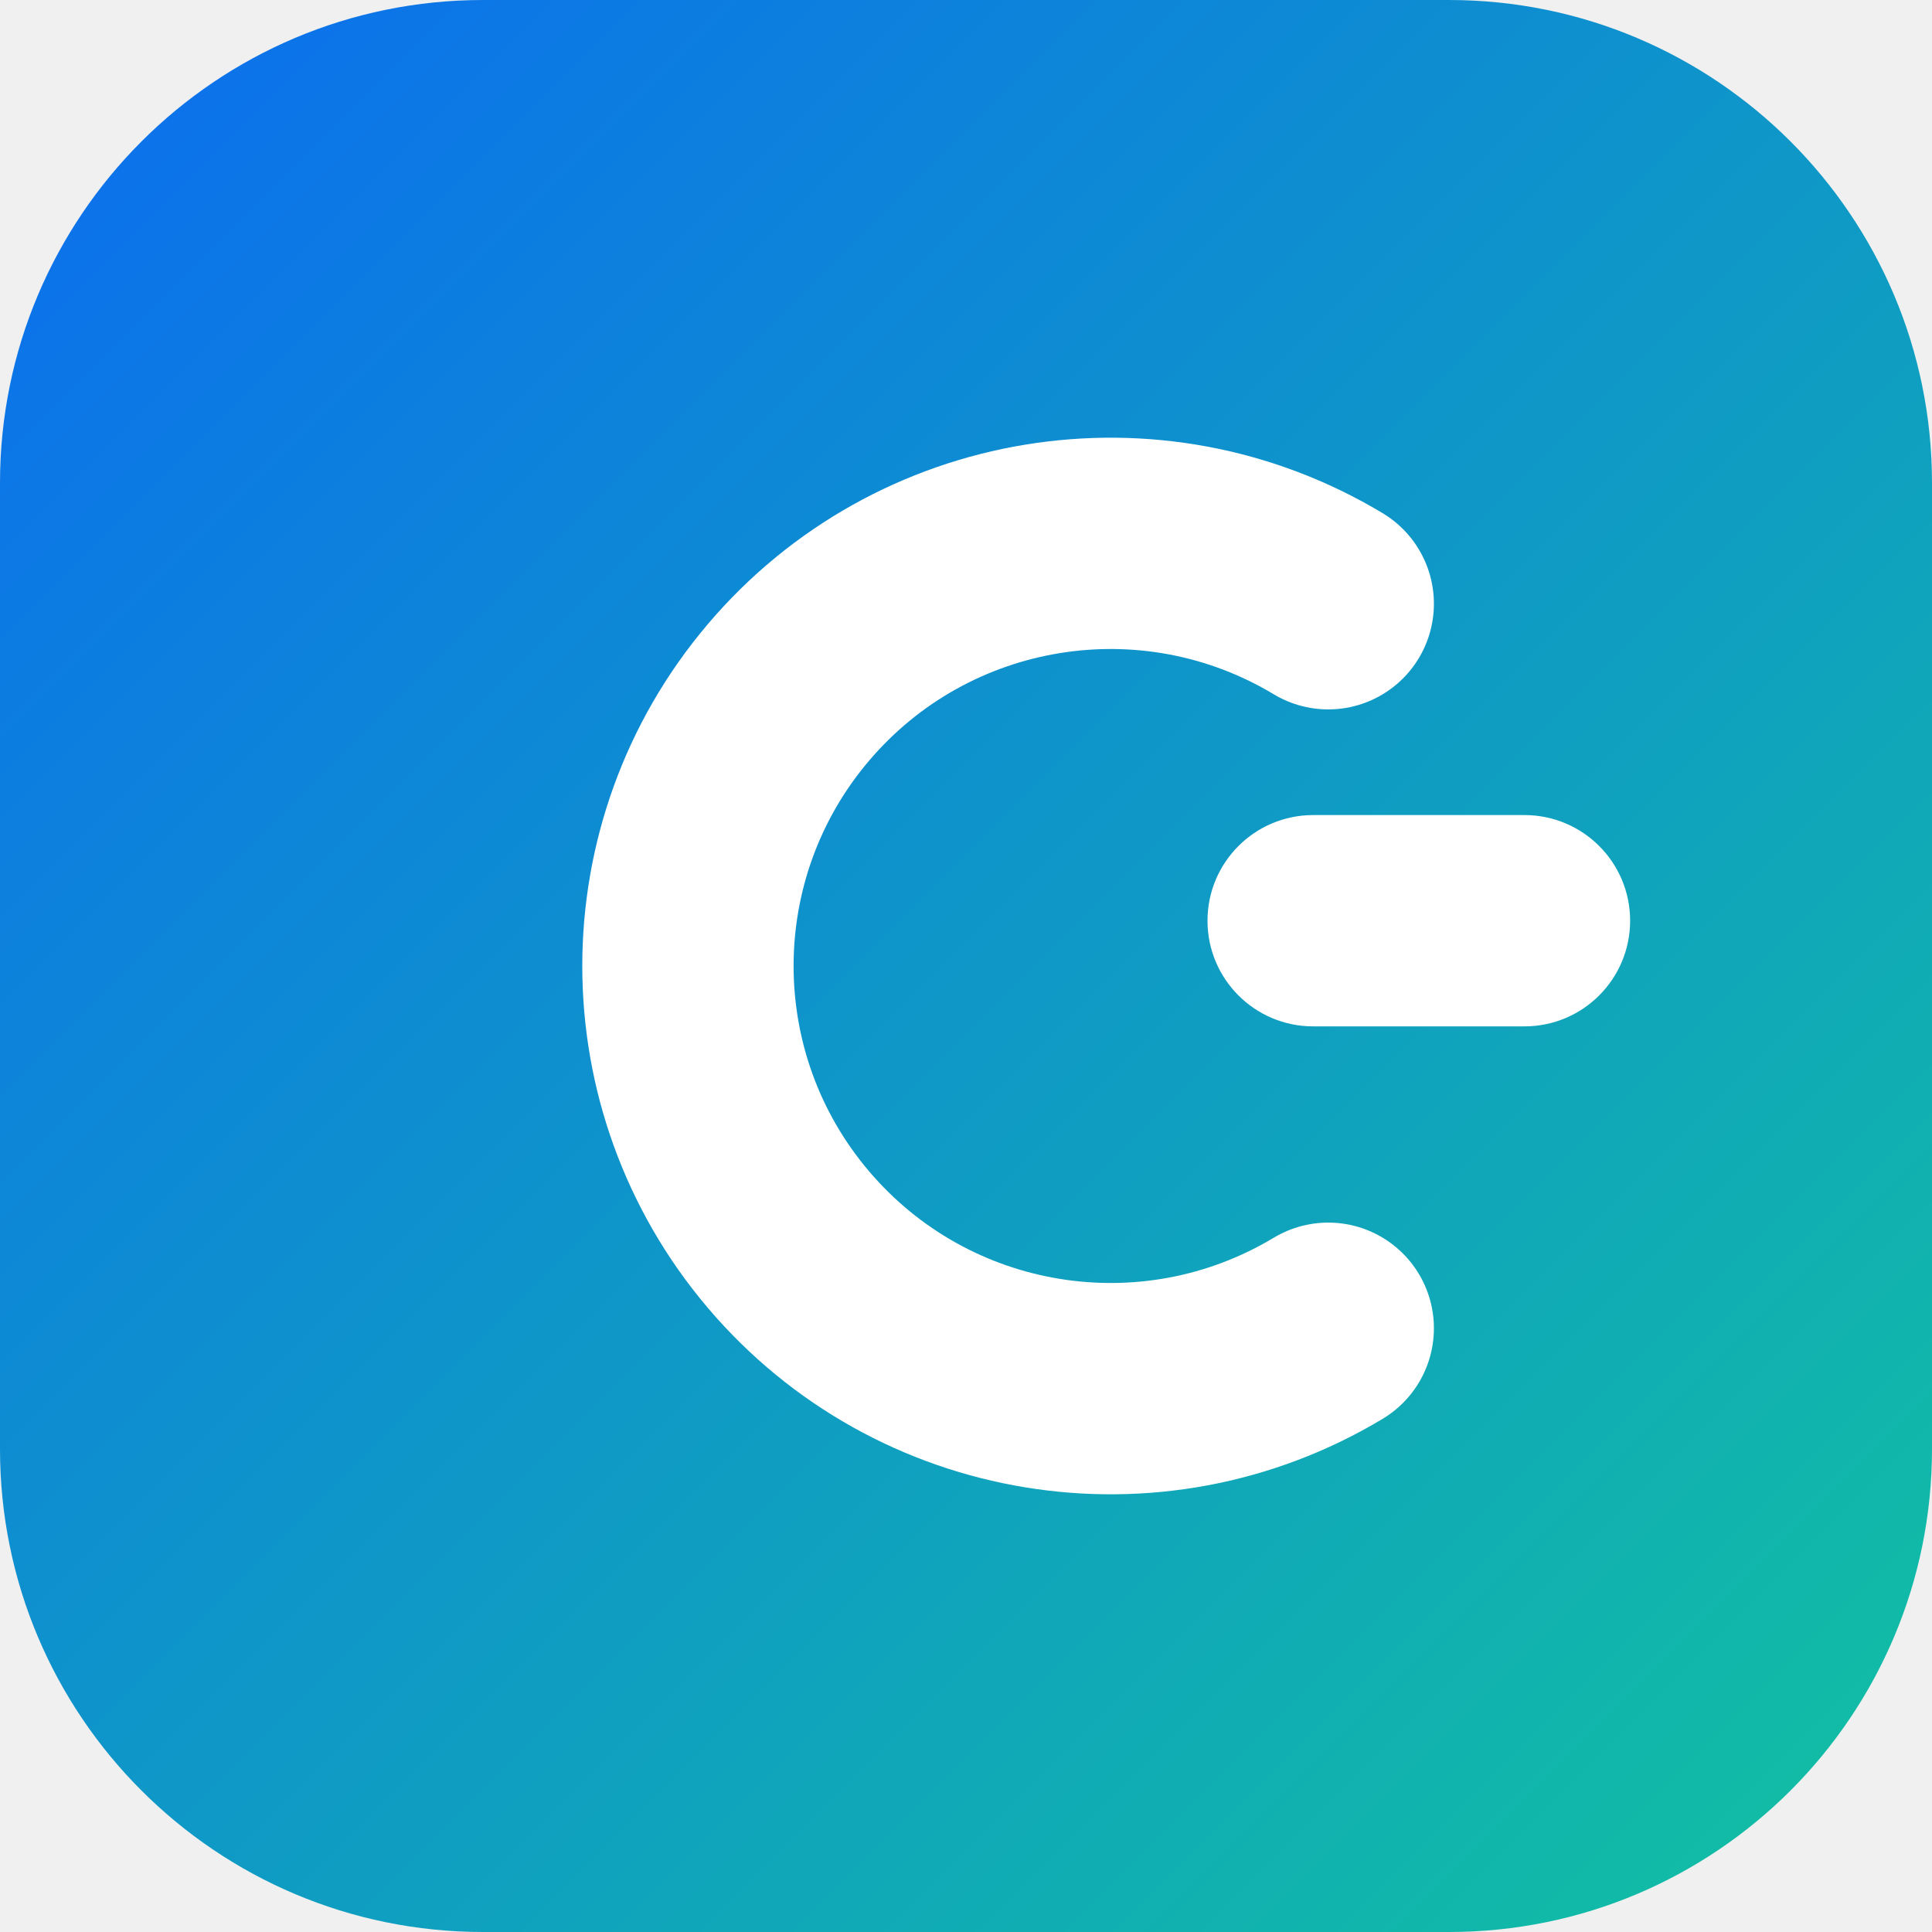
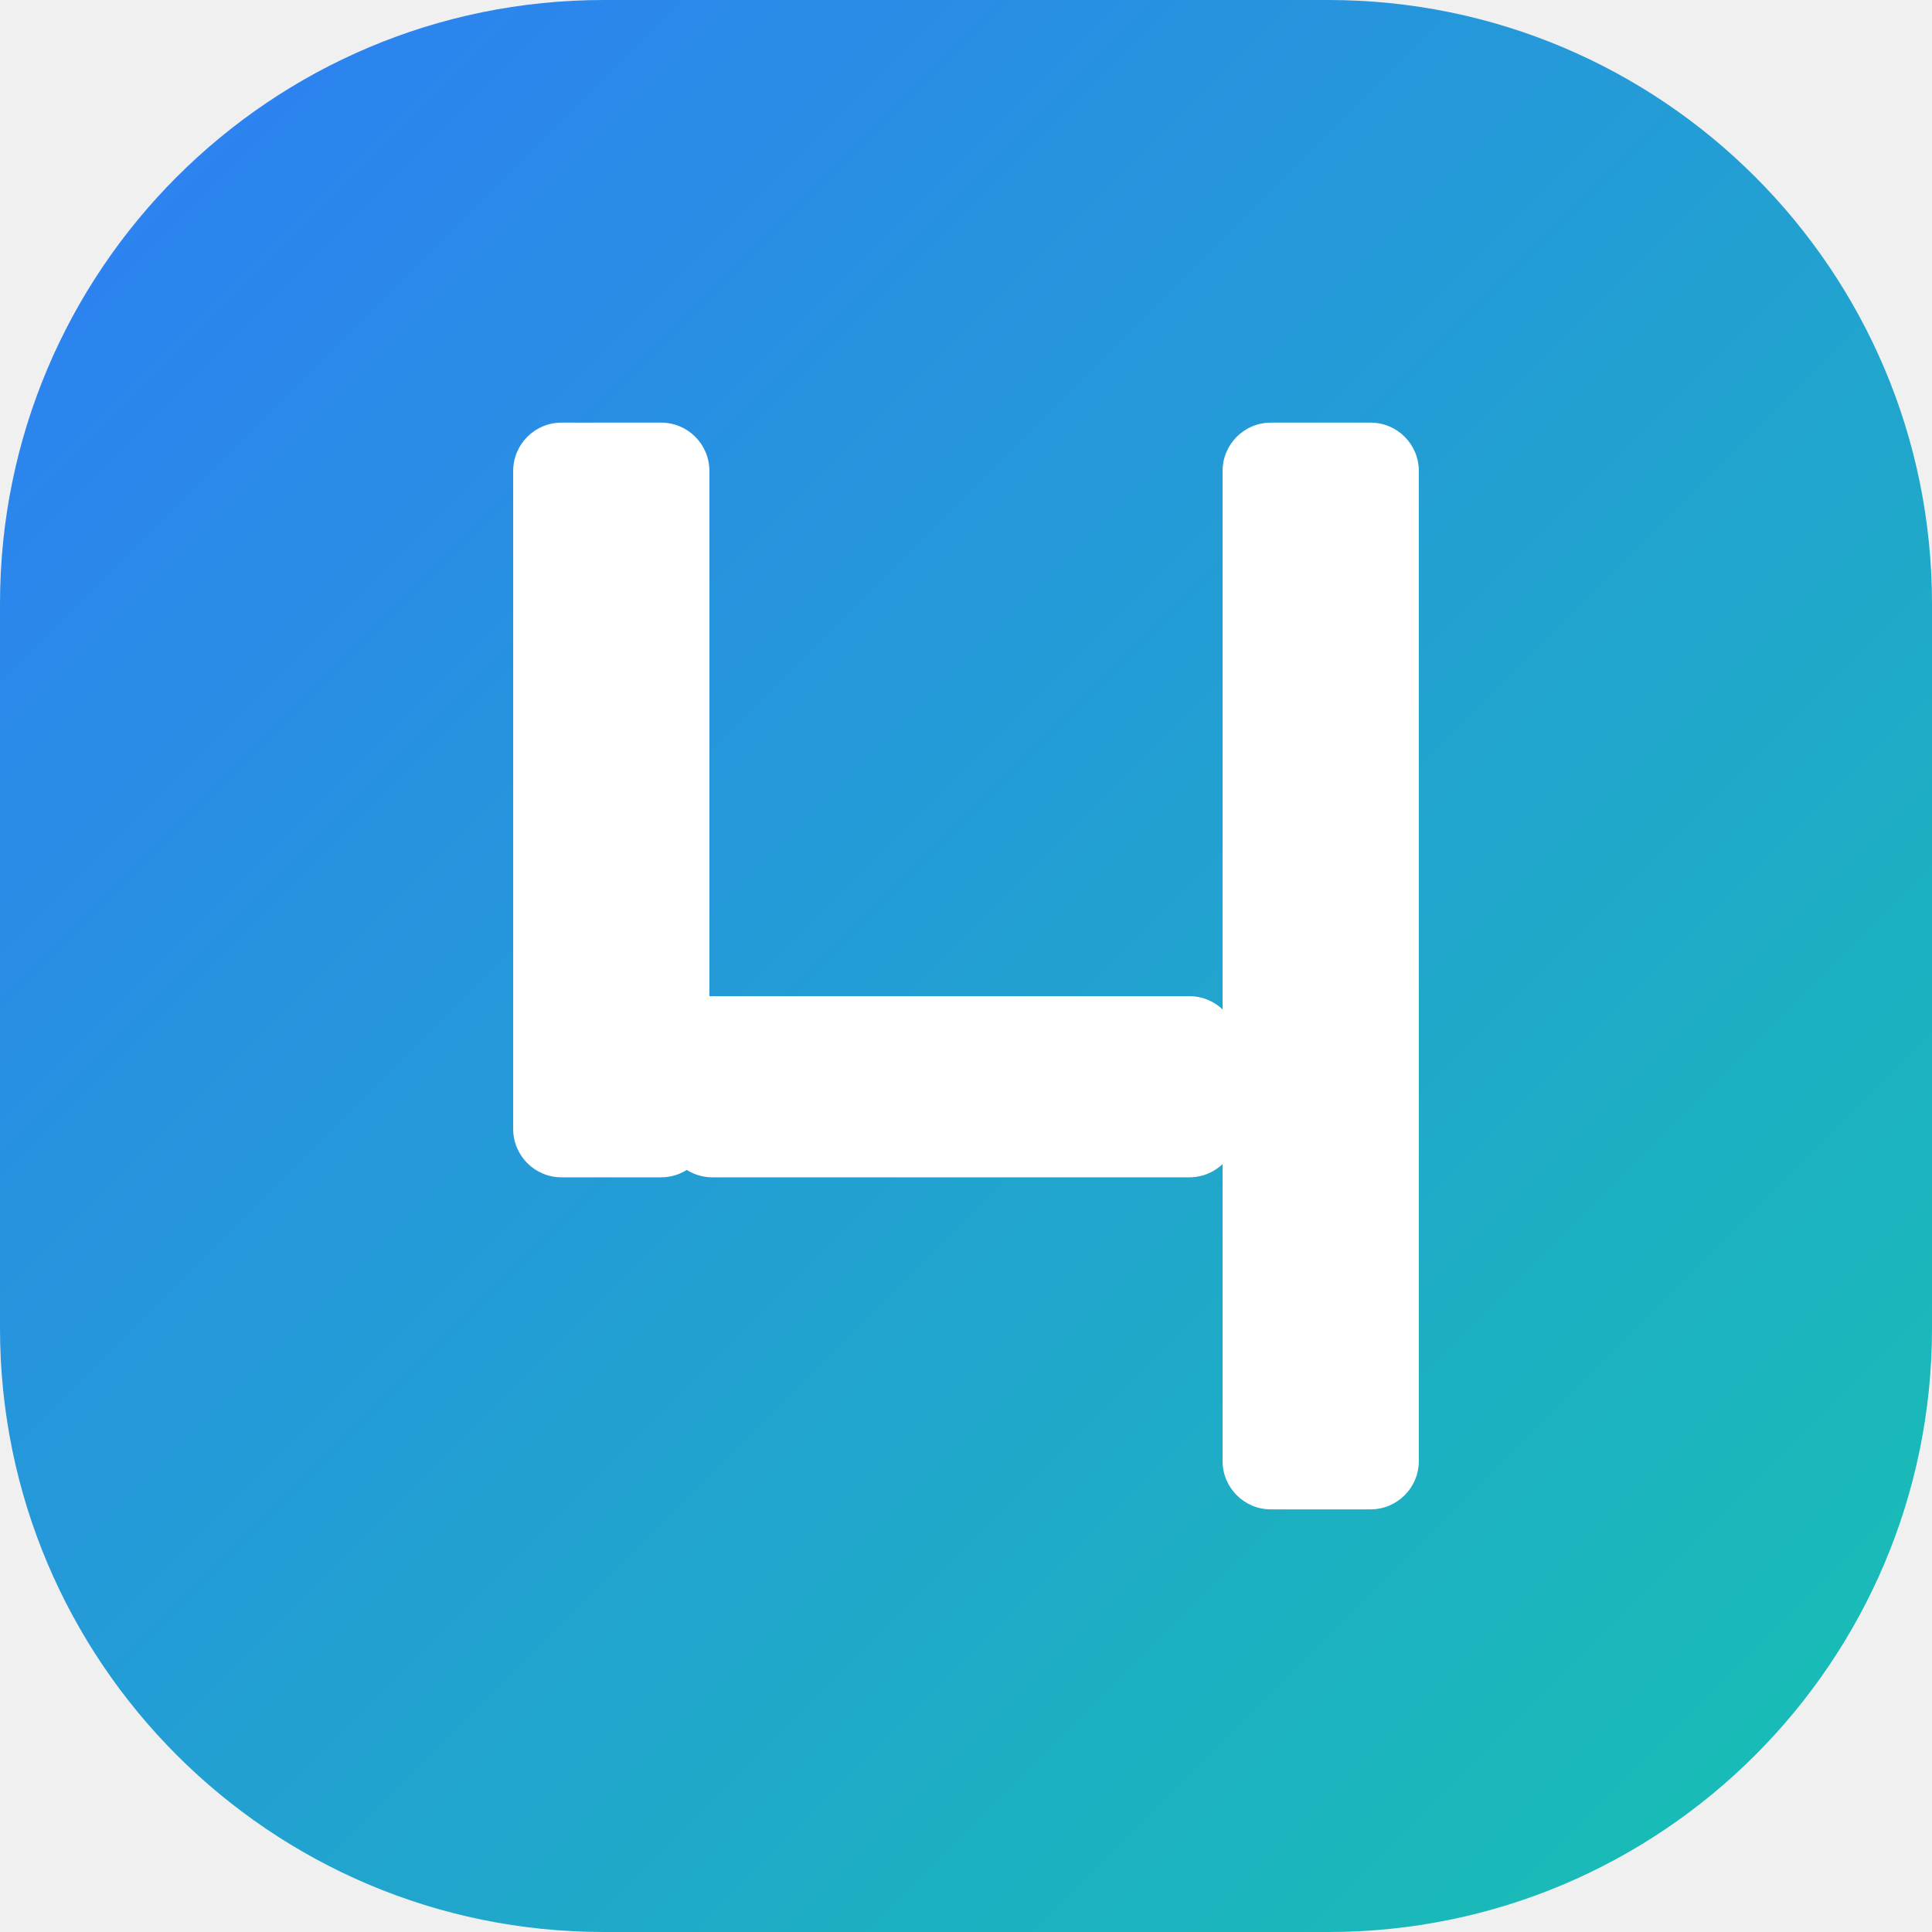
<svg xmlns="http://www.w3.org/2000/svg" viewBox="0 0 64 64" role="img" aria-label="ЧекХаб">
  <defs>
    <linearGradient id="g" x1="0" y1="0" x2="1" y2="1">
-       <stop offset="0" stop-color="#0b6cf0" />
-       <stop offset="1" stop-color="#12c2a0" />
+       <stop offset="0" stop-color="#2f7cf6" />
+       <stop offset="1" stop-color="#16c2b0" />
    </linearGradient>
  </defs>
-   <rect width="64" height="64" rx="16" fill="url(#g)" />
-   <path d="M44 20a14 14 0 1 0 0 24" fill="none" stroke="#fff" stroke-width="7" stroke-linecap="round" />
-   <rect x="40" y="27" width="14" height="7" rx="3.5" fill="#fff" />
+   <rect width="64" height="64" rx="20" fill="url(#g)" />
+   <rect x="17" y="14" width="6.5" height="25" rx="1.6" fill="#fff" />
+   <rect x="22" y="33" width="19" height="6" rx="1.6" fill="#fff" />
+   <rect x="40.5" y="14" width="6.5" height="36" rx="1.6" fill="#fff" />
</svg>
